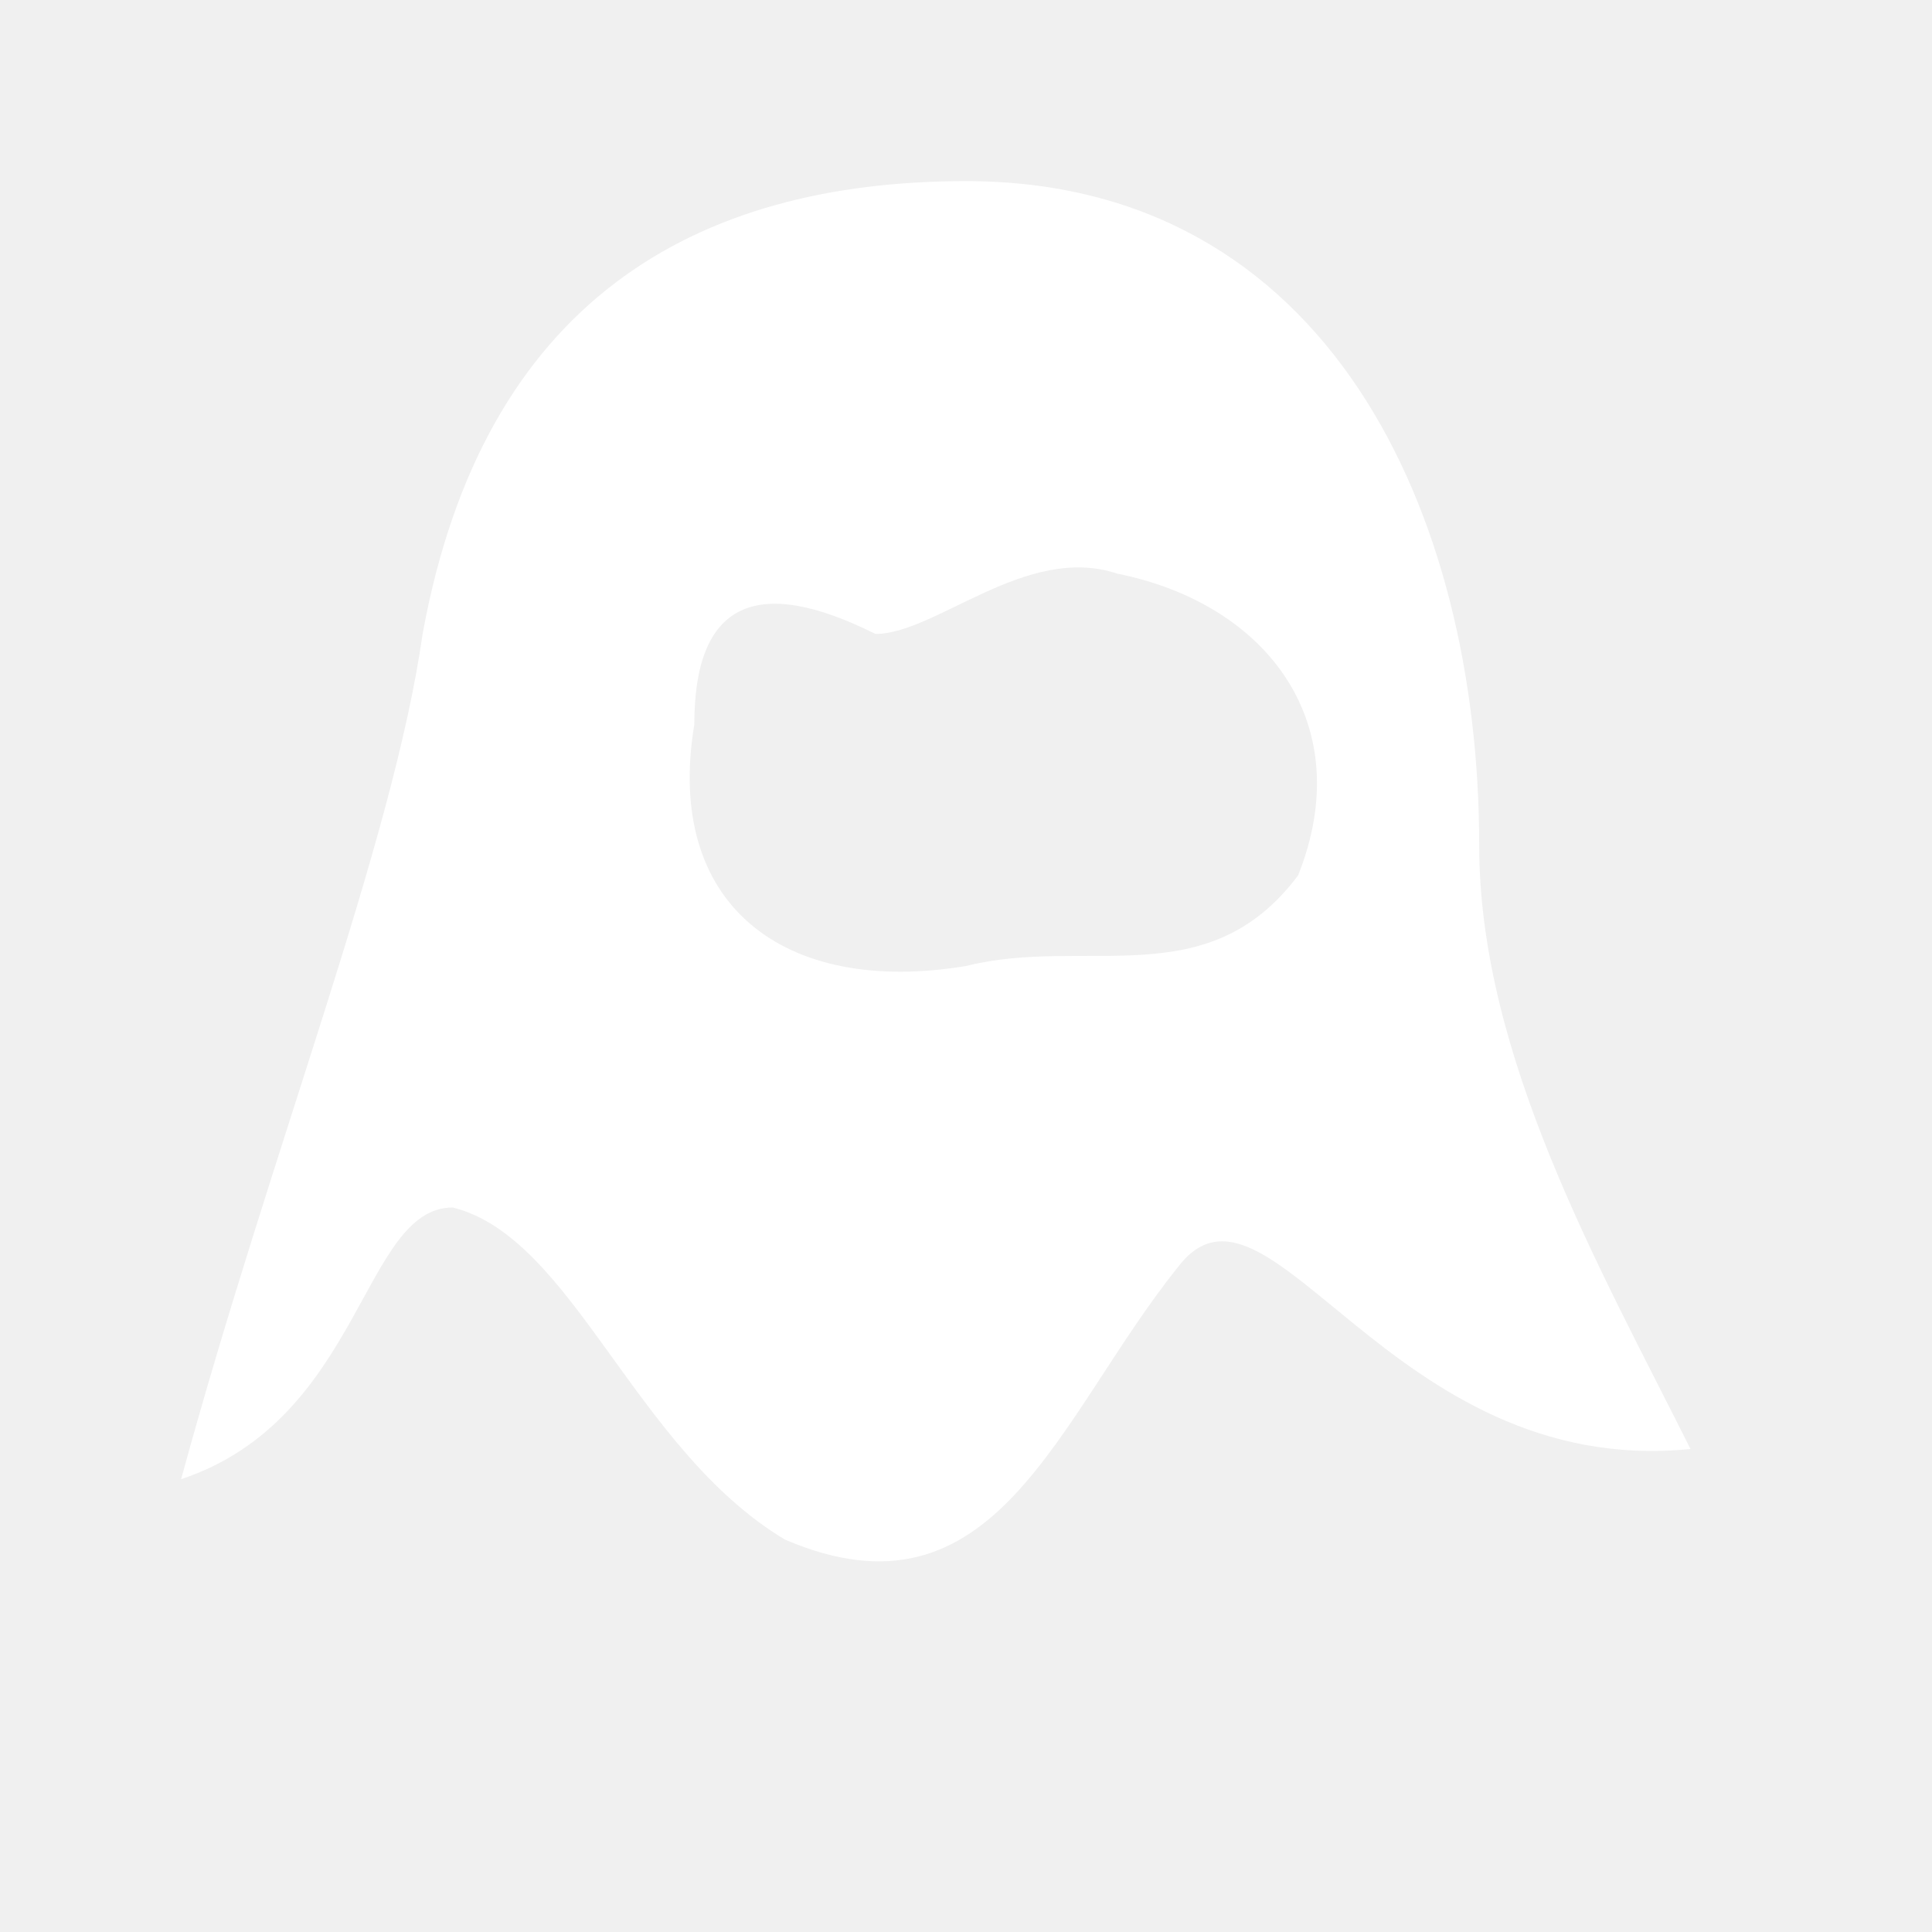
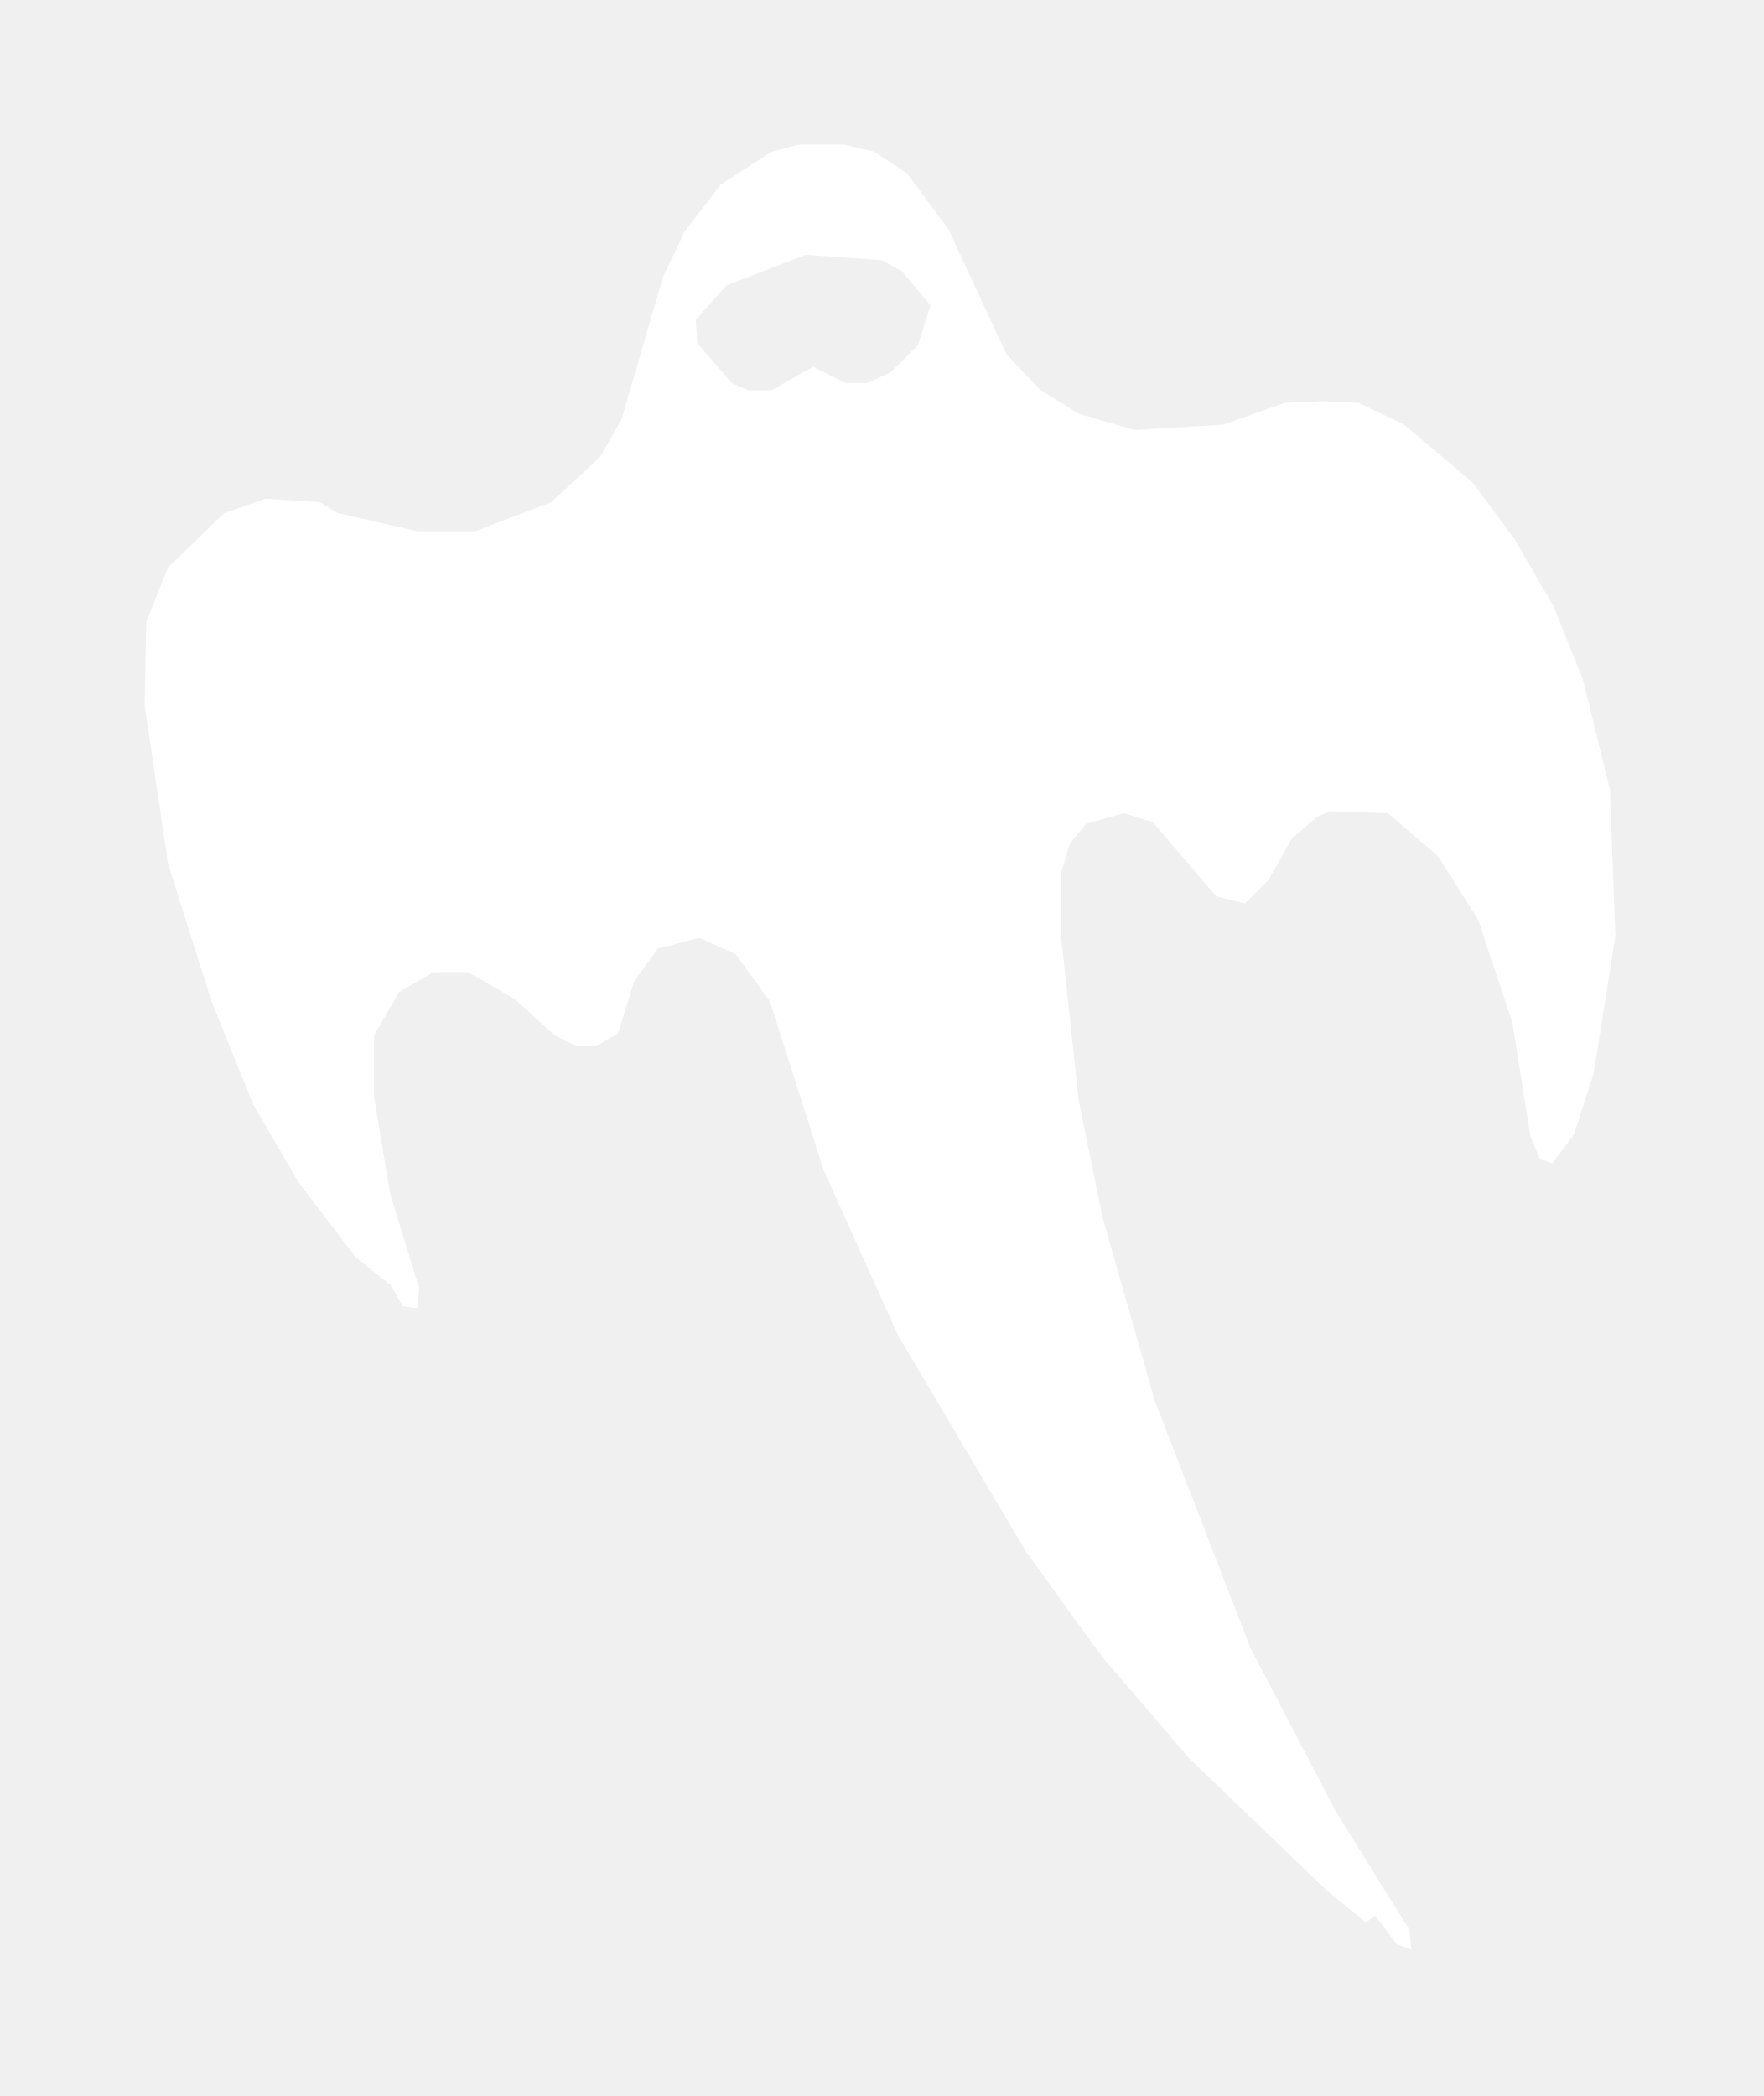
- <svg xmlns="http://www.w3.org/2000/svg" viewBox="0 0 64 64">
-   <path fill="#fff" d="M32 6c12 0 17 11 17 22 0 7 4 14 7 20-10 1-14-10-17-6-4 5-6 12-13 9-5-3-7-10-11-11-3 0-3 7-9 9 3-11 7-21 8-28C16 10 23 6 32 6Zm-9 18c-1 6 3 9 9 8 4-1 8 1 11-3 2-5-1-9-6-10-3-1-6 2-8 2-4-2-6-1-6 3Z" />
+ <svg xmlns="http://www.w3.org/2000/svg" viewBox="0 0 97.6 116.0" role="img" aria-label="Símbolo oficial M.A.W. branco">
+   <path fill="#fff" fill-rule="evenodd" d="M42.7 8.4L39.9 10.2L37.9 12.8L36.7 15.3L34.4 23.2L33.2 25.3L30.5 27.8L26.3 29.4L23.1 29.4L18.7 28.4L17.7 27.8L14.7 27.6L12.4 28.4L9.3 31.4L8.1 34.4L8 39L9.3 47.8L11.7 55.4L14 61.1L16.5 65.4L19.7 69.6L21.6 71.1L22.3 72.3L23.1 72.4L23.2 71.3L21.6 66.1L20.7 60.7L20.7 57.3L22.1 54.9L24 53.8L25.9 53.8L28.5 55.3L30.7 57.3L31.9 57.9L33 57.9L34.2 57.2L35.1 54.3L36.4 52.5L38.7 51.9L40.7 52.8L42.6 55.4L45.6 64.8L49.7 73.9L56.8 85.9L61 91.7L65.8 97.3L73.4 104.6L75.6 106.4L76.1 106L77.3 107.6L78.1 107.9L78 106.8L73.9 100.2L69.2 91.2L63.9 77.5L61 67.3L59.7 60.9L58.7 51.6L58.7 48.4L59.2 46.7L60.1 45.6L62.2 45L63.8 45.5L67.3 49.6L68.9 50L70.2 48.7L71.5 46.4L72.9 45.2L73.6 44.9L76.8 45L79.6 47.4L81.8 50.9L83.7 56.6L84.7 62.9L85.2 64.1L85.9 64.4L87.1 62.8L88.2 59.4L89.4 51.8L89.1 43.7L87.6 37.6L86 33.6L83.8 29.8L81.5 26.7L77.7 23.5L75.2 22.3L73.2 22.2L71.1 22.3L67.7 23.5L62.8 23.8L59.7 22.9L57.6 21.6L55.7 19.6L52.5 12.7L50.2 9.6L48.4 8.4L46.7 8L44.2 8Z M38.5 17.7L40.2 15.8L44.6 14.1L48.8 14.4L49.9 15L51.5 16.9L50.8 19.1L49.3 20.6L48 21.2L46.8 21.2L45 20.3L42.7 21.6L41.4 21.6L40.5 21.2L38.6 19Z" />
</svg>
